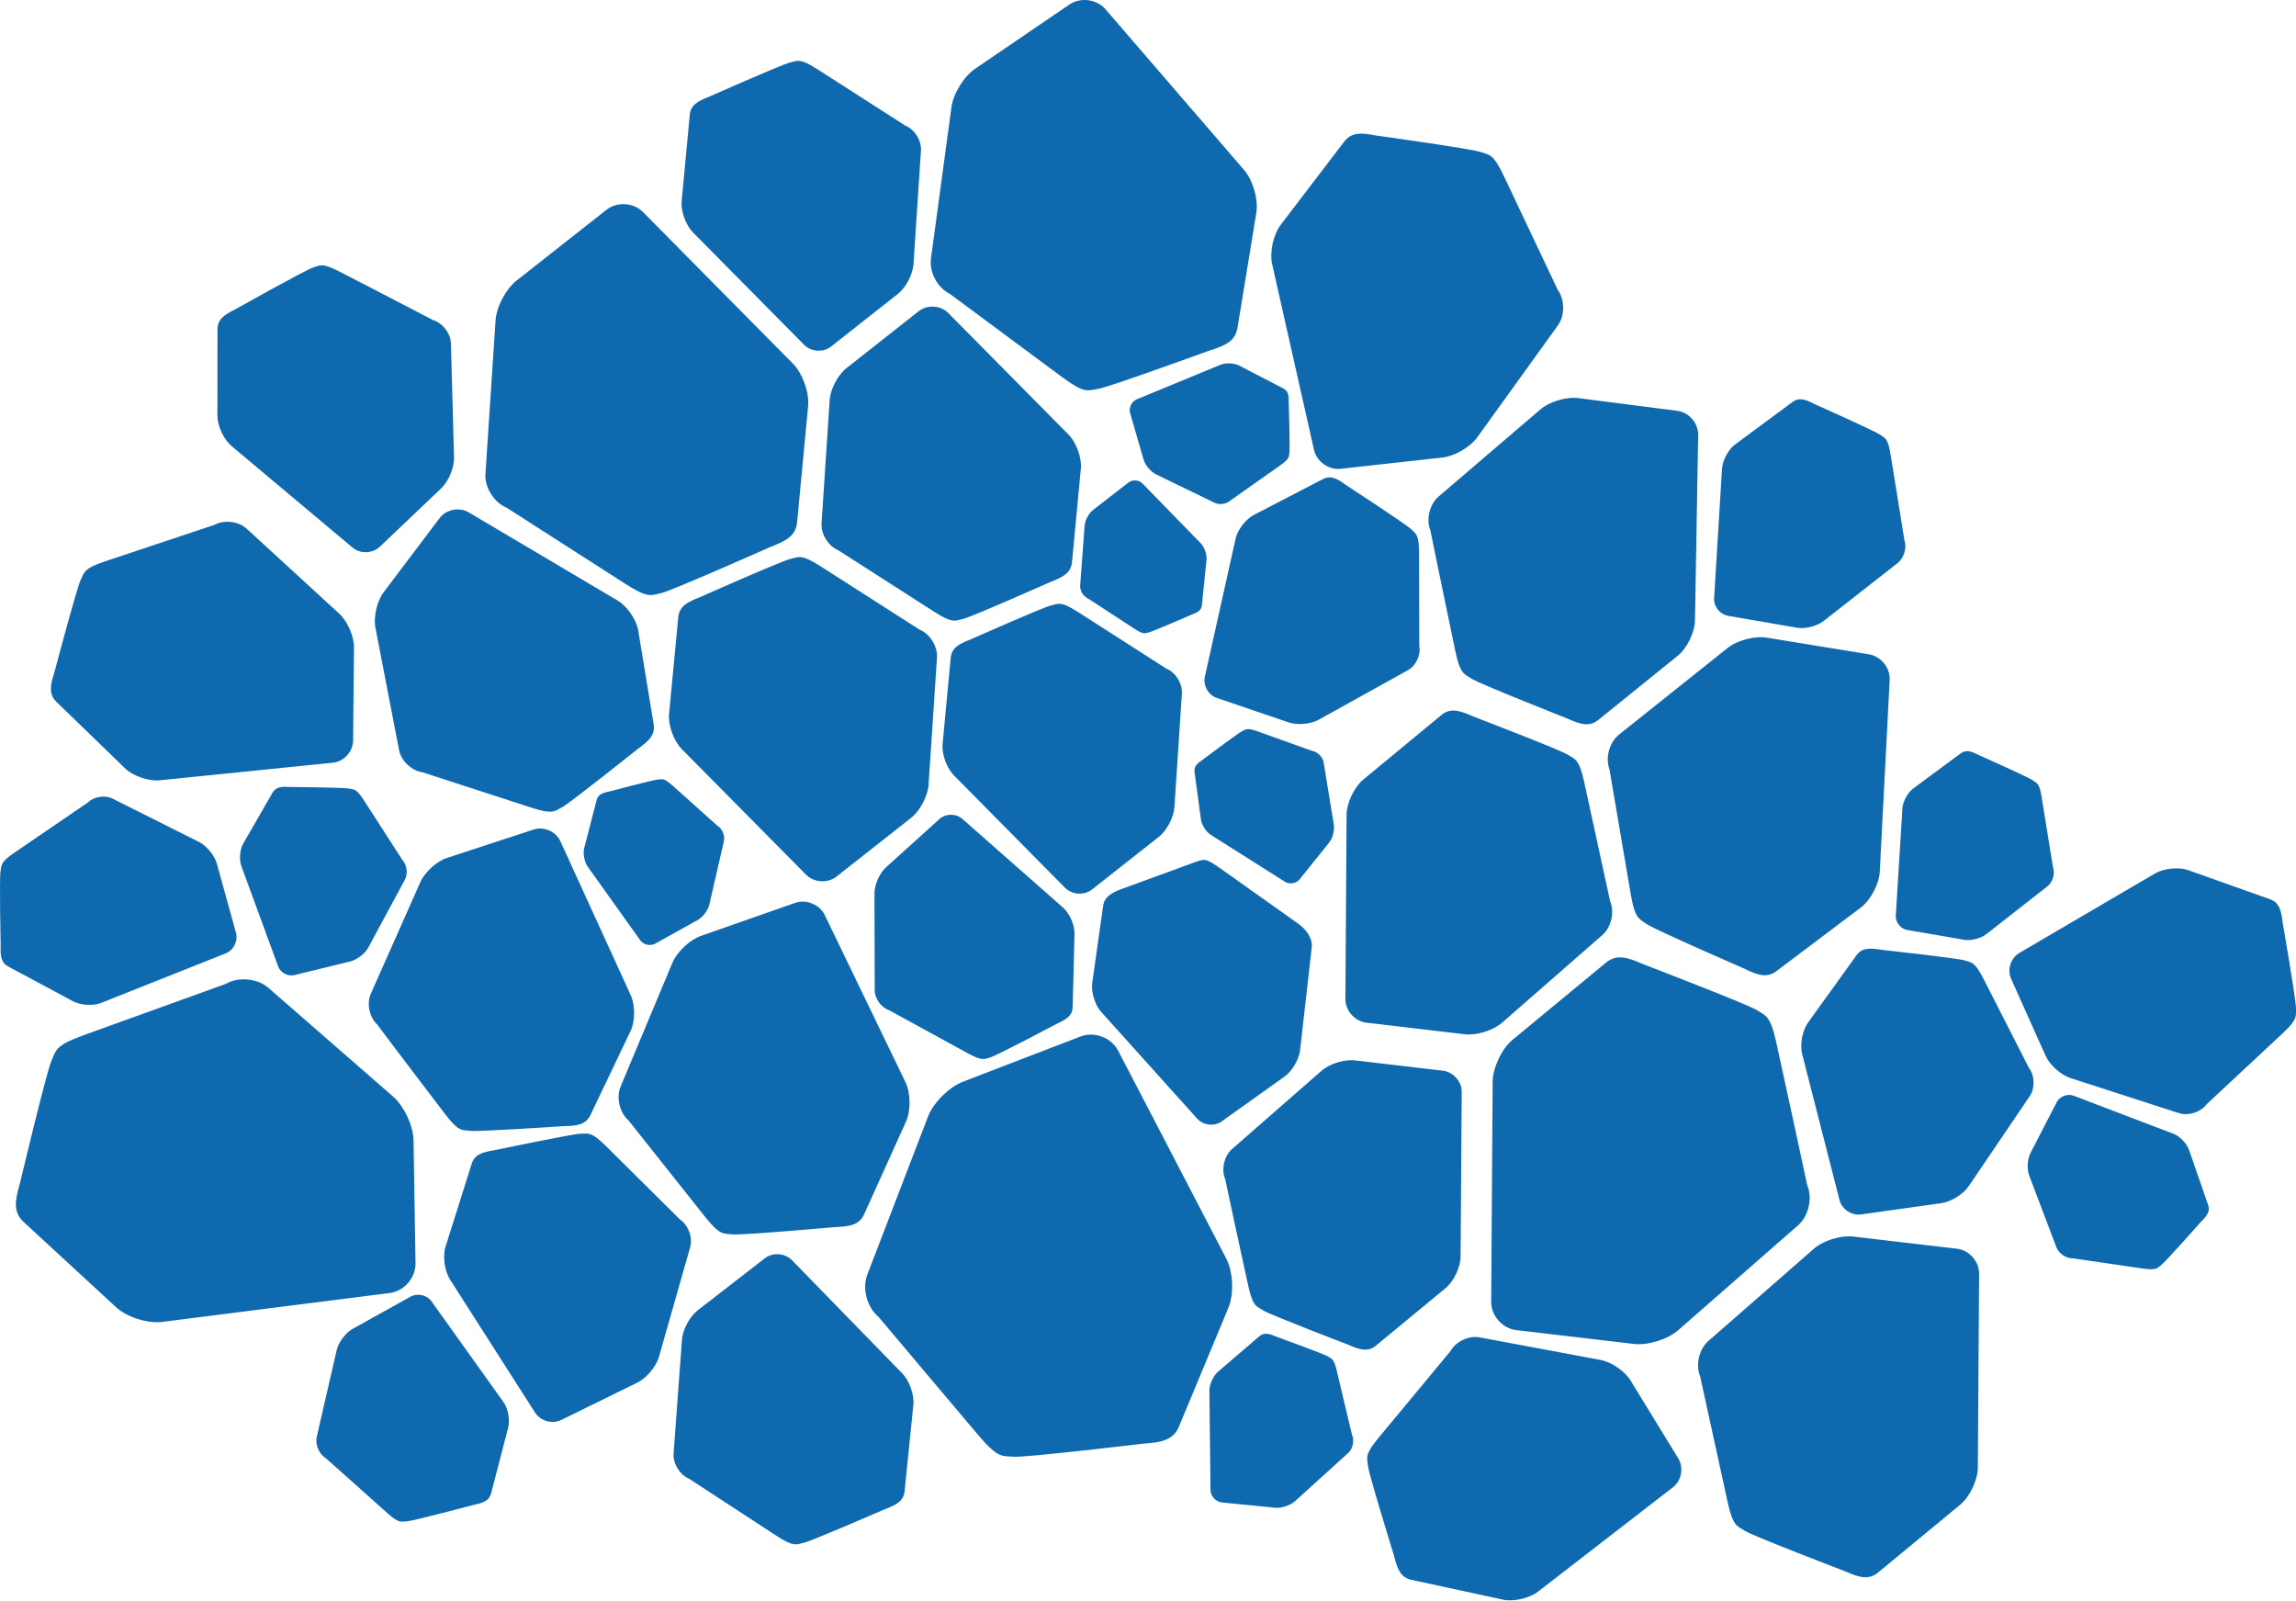
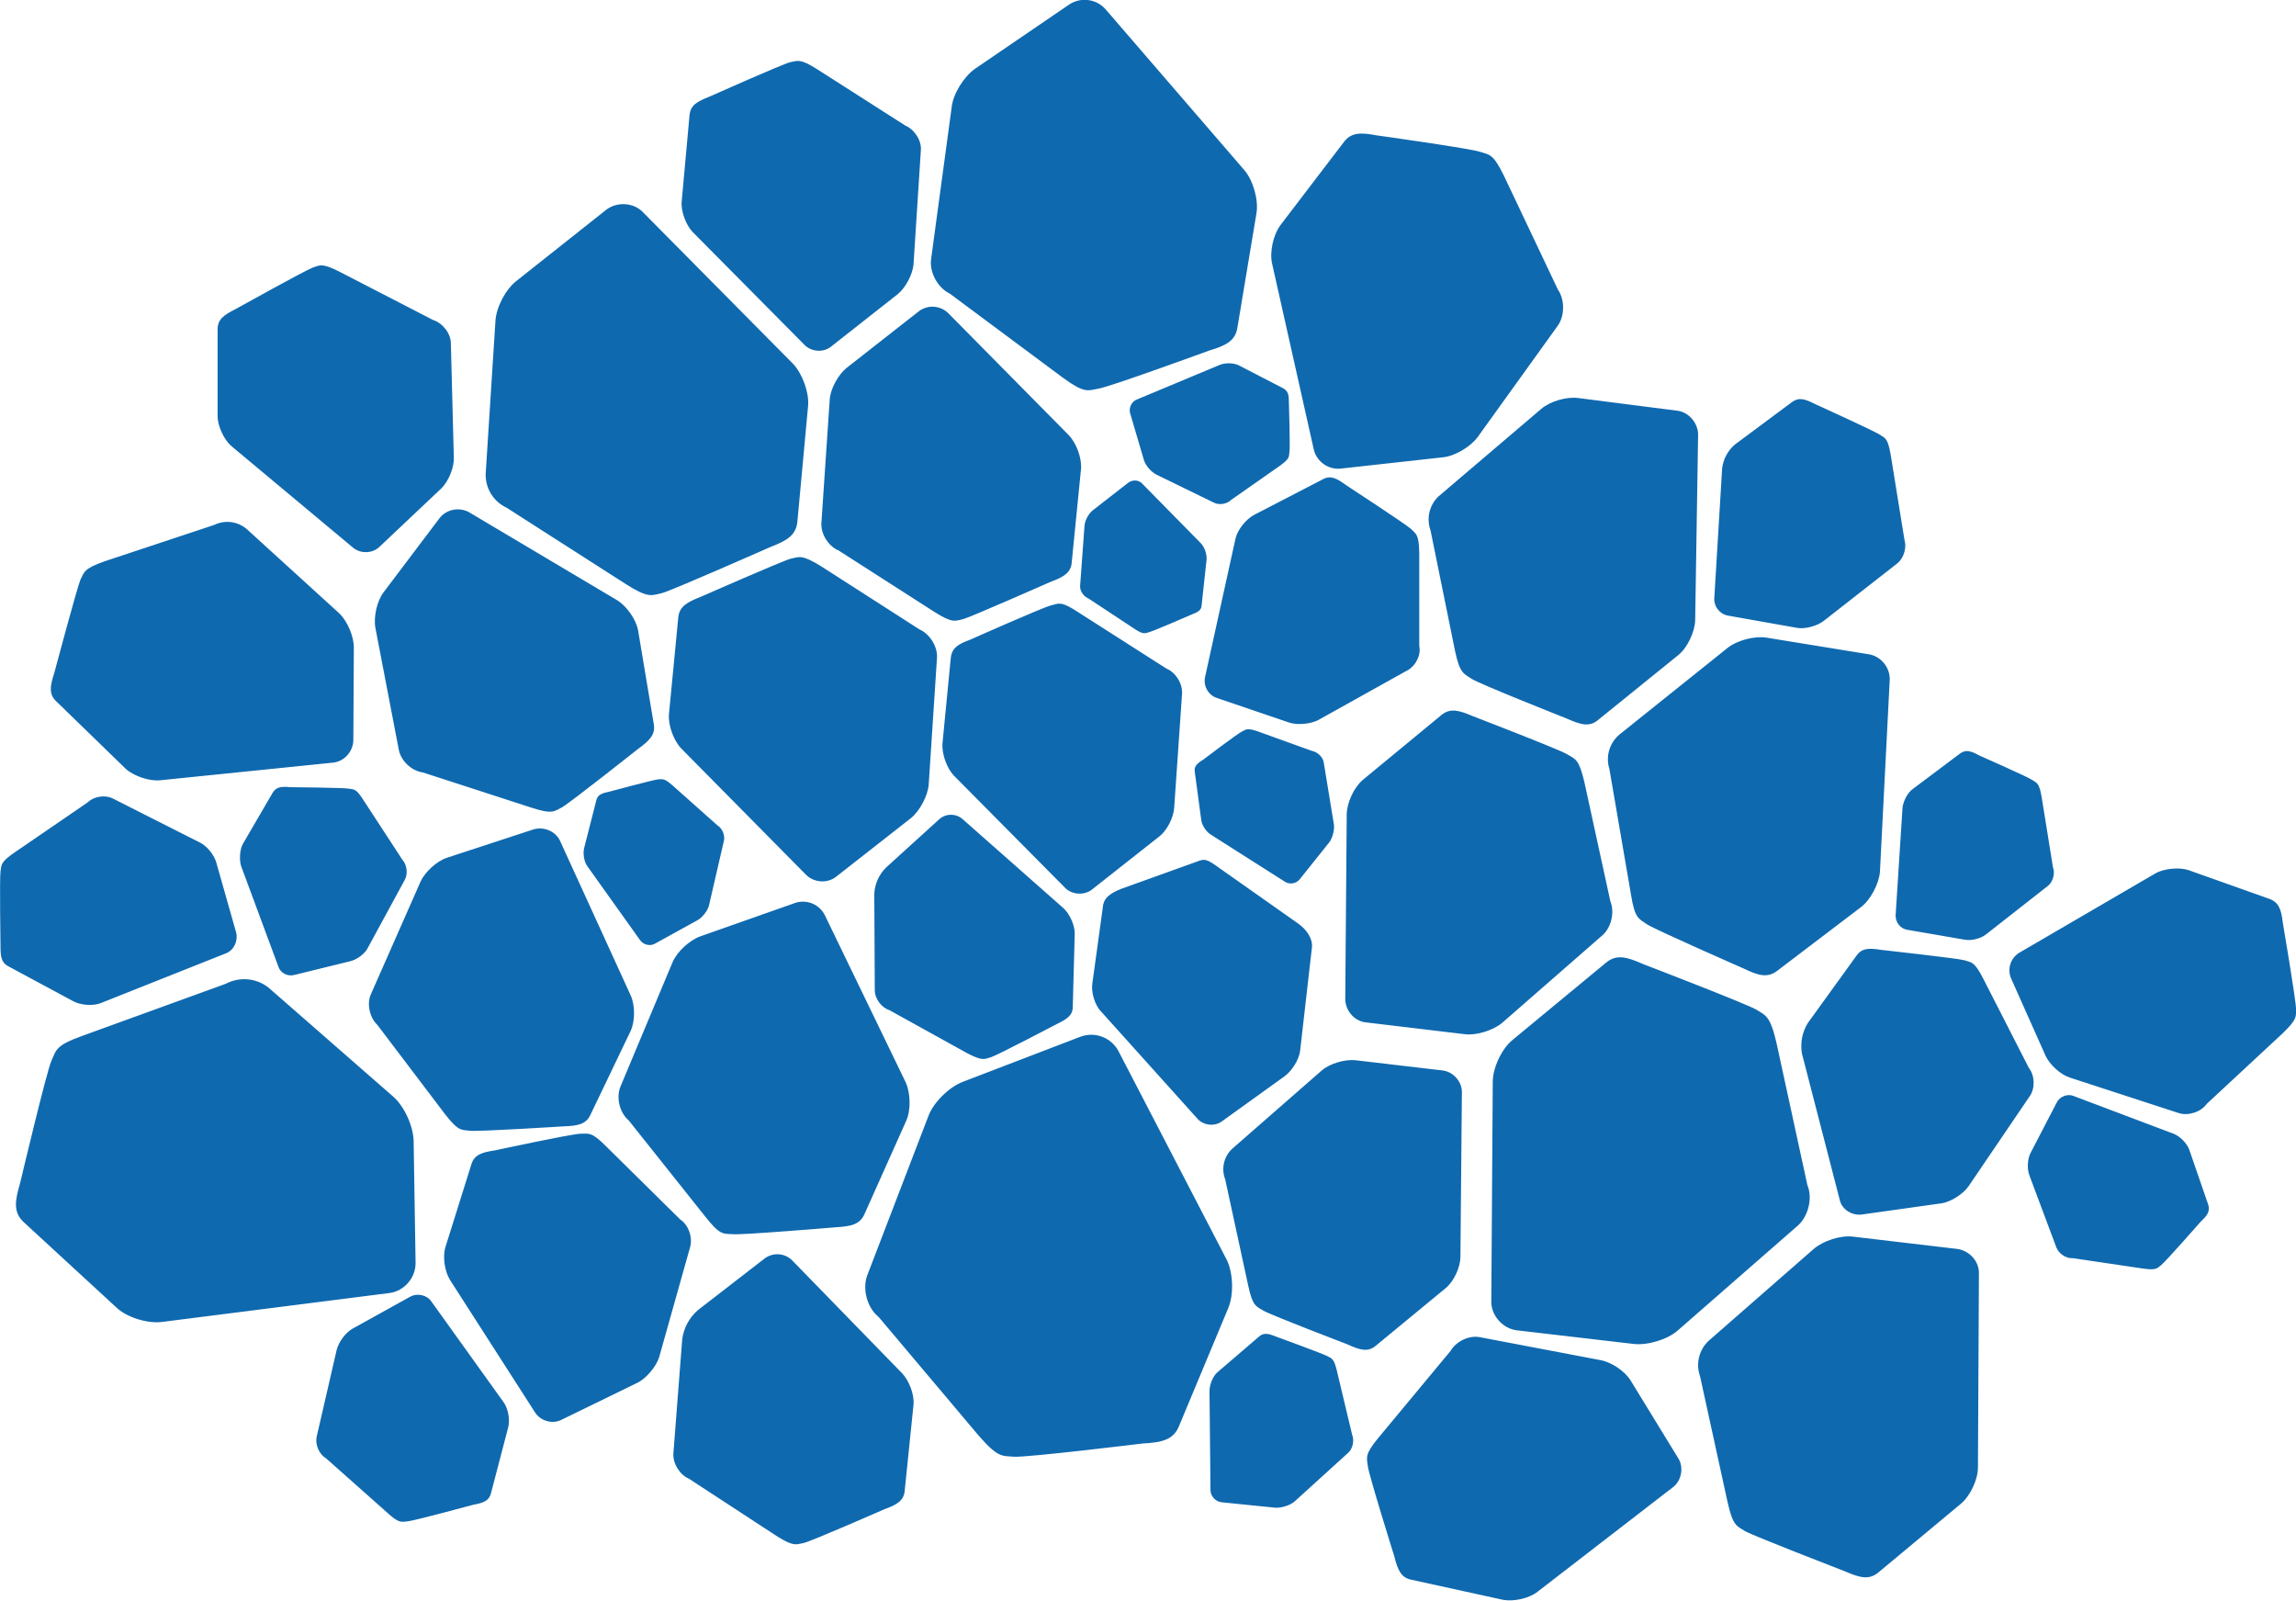
<svg xmlns="http://www.w3.org/2000/svg" width="4685" height="3265" viewBox="0 0 4685 3265" fill="none">
-   <path d="M1033.81 1035.8C1008.27 1025.42 988.753 994.583 990.543 966.994L1011.2 653.62C1012.99 626.193 1032.19 589.679 1053.82 572.639L1237.48 428.042C1259.12 411.002 1292.79 413.112 1312.15 432.748L1617.97 741.903C1637.33 761.54 1651.32 800.002 1649.04 827.428L1626.59 1064.69C1624.31 1092.12 1605.77 1102.99 1572.26 1115.81C1572.26 1115.81 1372.66 1204.42 1350.7 1209.61C1328.74 1214.8 1323.21 1221.3 1276.2 1191.27C1229.18 1161.25 1033.81 1035.8 1033.81 1035.8ZM1372.66 1602.99C1354.93 1587.25 1352.16 1589.69 1342.73 1590.33C1333.13 1590.98 1243.66 1614.68 1243.66 1614.68C1228.7 1617.76 1220.24 1621.01 1217.47 1632.37L1192.09 1730.23C1189.33 1741.59 1192.42 1758.63 1199.25 1768.2L1306.29 1918.15C1313.12 1927.73 1326.95 1930.81 1337.2 1925.13L1423.9 1876.93C1434.15 1871.25 1444.56 1857.3 1447.33 1845.94L1477.1 1716.11C1479.7 1704.75 1473.68 1690.47 1463.59 1684.46C1463.59 1684.3 1390.23 1618.73 1372.66 1602.99ZM789.642 3086.45C813.88 3108.03 817.622 3104.63 830.636 3103.81C843.65 3102.84 966.305 3070.38 966.305 3070.38C986.801 3066.16 998.351 3061.62 1002.26 3046.2L1037.07 2912.15C1040.97 2896.58 1036.58 2873.21 1027.14 2860.22L880.414 2654.93C871.141 2641.95 851.946 2637.57 837.956 2645.36L719.205 2711.41C705.215 2719.2 690.9 2738.35 687.159 2753.93L646.328 2931.63C642.749 2947.21 651.045 2966.68 664.71 2974.96C665.035 2974.96 765.567 3064.87 789.642 3086.45ZM29.799 1739.31C0.843 1759.11 3.446 1763.98 1.006 1777.94C-1.434 1791.89 1.331 1928.54 1.331 1928.54C0.518 1951.1 2.308 1964.4 17.599 1972.36L149.689 2043.11C165.143 2051.23 190.845 2052.53 206.787 2046.03L460.556 1945.09C476.66 1938.76 486.095 1919.78 481.541 1903.22L442.499 1762.03C437.944 1745.48 421.514 1725.36 406.061 1717.73L229.561 1629.28C214.107 1621.49 191.333 1625.23 179.132 1637.4C179.132 1637.4 58.755 1719.51 29.799 1739.31ZM169.209 2112.57C112.762 2133.18 114.877 2142.11 104.954 2164.18C95.031 2186.25 40.698 2414.1 40.698 2414.1C29.799 2451.1 27.034 2473.82 48.995 2493.78L237.532 2667.59C259.493 2687.55 301.625 2700.7 331.069 2696.96L795.173 2638.05C824.617 2634.32 848.204 2607.06 847.879 2577.36L843.812 2326.63C843.324 2297.09 824.617 2257.01 802.331 2237.37L547.586 2015.36C525.3 1995.89 486.095 1992.32 460.556 2007.41C460.556 2007.25 225.657 2092.12 169.209 2112.57ZM1584.95 3133.68C1619.76 3156.23 1623.83 3151.36 1640.26 3147.63C1656.52 3143.9 1805.21 3079.31 1805.21 3079.31C1830.26 3069.9 1843.92 3062.11 1845.87 3041.66L1863.77 2865.74C1865.72 2845.46 1855.47 2816.73 1841.16 2802.12L1616.02 2571.03C1601.7 2556.42 1576.81 2554.64 1560.71 2567.13L1423.58 2673.43C1407.47 2685.93 1392.99 2712.87 1391.53 2733.32L1374.45 2965.71C1372.99 2986 1387.3 3009.2 1406.17 3016.99C1405.85 3016.83 1550.3 3111.12 1584.95 3133.68ZM2315.02 1282.96C2333.4 1294.81 2335.52 1292.22 2344.14 1290.27C2352.76 1288.32 2431.01 1254.24 2431.01 1254.24C2444.18 1249.37 2451.5 1245.15 2452.48 1234.44L2461.92 1141.78C2462.89 1131.07 2457.52 1115.97 2450.04 1108.35L2331.45 986.631C2323.97 978.841 2310.79 978.029 2302.33 984.683L2230.11 1040.67C2221.65 1047.33 2214 1061.44 2213.19 1072.16L2204.08 1194.52C2203.27 1205.23 2210.75 1217.4 2220.83 1221.46C2220.67 1221.46 2296.64 1271.12 2315.02 1282.96ZM2168.29 770.141C2213.03 803.085 2218.88 796.918 2241.17 793.348C2263.29 789.778 2467.61 715.288 2467.61 715.288C2501.93 704.74 2520.97 695.327 2525.19 668.225L2563.59 433.884C2567.81 406.782 2556.59 367.509 2538.53 346.737L2255.81 18.919C2237.92 -1.854 2204.73 -6.236 2181.96 9.344L1989.51 140.471C1966.9 155.888 1945.27 190.942 1941.53 218.044L1899.56 528.01C1895.98 555.274 1913.06 587.245 1937.78 599.254C1937.95 599.254 2123.56 737.197 2168.29 770.141ZM2727.88 2797.26C2721.87 2771.94 2717.8 2772.43 2708.85 2767.07C2699.9 2761.72 2604.25 2726.99 2604.25 2726.99C2588.8 2720.5 2579.2 2718.06 2569.44 2726.5L2485.01 2798.88C2475.42 2807.32 2467.61 2824.68 2467.77 2837.5L2470.05 3039.71C2470.21 3052.53 2480.79 3064.05 2493.47 3065.35L2601.98 3076.06C2614.83 3077.36 2633.05 3071.36 2642.48 3062.76L2750.98 2964.41C2760.42 2955.81 2764 2939.09 2758.79 2927.41C2758.63 2927.57 2733.9 2822.41 2727.88 2797.26ZM1974.22 2148.6C2005.13 2165.48 2008.22 2161.09 2021.89 2156.88C2035.39 2152.82 2156.9 2088.55 2156.9 2088.55C2177.4 2078.98 2188.63 2071.51 2188.79 2054.15L2192.53 1904.2C2192.85 1886.83 2182.28 1863.3 2169.27 1851.78L1963.81 1670.83C1950.8 1659.31 1929.65 1659.47 1916.8 1671.15L1807.65 1769.82C1794.8 1781.51 1784.22 1805.2 1784.38 1822.57L1784.87 2020.23C1784.87 2037.6 1798.54 2056.1 1814.97 2061.45C1815.13 2061.45 1943.32 2131.88 1974.22 2148.6ZM908.393 2273.23C935.397 2308.45 941.253 2305.04 959.147 2307.15C976.878 2309.26 1150.45 2297.58 1150.45 2297.58C1179.08 2297.09 1195.84 2294.17 1205.11 2274.21L1286.93 2103C1296.2 2083.04 1296.2 2050.58 1287.09 2030.62L1143.45 1716.27C1134.35 1696.31 1109.78 1685.6 1088.96 1692.41L912.135 1750.35C891.313 1757.16 866.912 1779.07 857.965 1799.2L756.62 2027.53C747.673 2047.49 753.854 2075.89 770.122 2090.66C769.796 2090.99 881.39 2238.02 908.393 2273.23ZM214.27 1145.35C170.999 1159.95 172.463 1166.77 164.492 1183.32C156.521 1199.87 110.973 1371.74 110.973 1371.74C102.026 1399.65 99.423 1416.85 115.69 1432.43L255.589 1567.94C271.856 1583.36 303.577 1594.23 326.026 1591.96L679.35 1556.09C701.799 1553.82 720.181 1533.53 720.506 1511.14L722.296 1320.78C722.459 1298.38 709.119 1267.55 692.527 1252.29L503.339 1078.65C486.746 1063.39 457.14 1059.98 437.456 1070.86C437.456 1071.02 257.541 1130.74 214.27 1145.35ZM3068.52 358.908C3047.05 313.793 3039.73 316.227 3020.53 309.898C3001.5 303.406 2807.92 276.467 2807.92 276.467C2776.36 270.3 2757.17 269.813 2742.36 289.612L2612.88 459.201C2598.07 479 2590.43 514.703 2595.79 538.721L2681.2 917.659C2686.57 941.677 2711.13 959.204 2735.69 956.445L2943.75 933.401C2968.31 930.642 3000.2 912.141 3014.51 892.018L3178.81 664.006C3193.29 644.045 3193.13 611.263 3178.65 591.464C3178.81 591.464 3089.99 404.024 3068.52 358.908ZM1674.58 1155.41C1635.54 1130.58 1630.98 1135.93 1612.77 1140.32C1594.55 1144.53 1428.95 1218.05 1428.95 1218.05C1401.13 1228.76 1385.67 1237.69 1383.88 1260.41L1365.18 1457.26C1363.23 1479.98 1374.94 1511.95 1391.04 1528.18L1644.81 1784.59C1660.92 1800.82 1688.73 1802.6 1706.79 1788.49L1859.21 1668.56C1877.27 1654.44 1893.21 1624.09 1894.68 1601.37L1911.92 1341.39C1913.38 1318.67 1897.28 1292.86 1876.13 1284.43C1875.81 1284.43 1713.62 1180.4 1674.58 1155.41ZM1084.73 1647.95C1127.84 1661.74 1130.77 1655.41 1147.03 1646.97C1163.14 1638.37 1301.57 1527.85 1301.57 1527.85C1325.32 1510.81 1337.52 1498.64 1333.62 1476.57L1302.22 1285.89C1298.32 1263.82 1279.45 1236.55 1260.25 1225.19L956.544 1045.38C937.349 1034.02 910.508 1039.21 897.006 1057.06L782.81 1208.31C769.308 1226.16 761.825 1258.62 766.055 1280.53L814.368 1530.61C818.598 1552.52 840.233 1572.81 862.52 1575.73C862.357 1575.73 1041.62 1633.99 1084.73 1647.95ZM1905.9 1247.91C1943.64 1272.09 1948.2 1266.74 1965.76 1262.52C1983.33 1258.46 2143.73 1187.22 2143.73 1187.22C2170.73 1176.83 2185.53 1168.23 2187.49 1146.16L2205.54 955.472C2207.33 933.401 2196.11 902.566 2180.49 886.825L1934.86 638.527C1919.24 622.785 1892.24 621.162 1874.83 634.794L1727.29 750.991C1709.88 764.623 1694.43 793.997 1692.96 816.068L1676.37 1067.77C1674.91 1089.84 1690.52 1114.67 1711.02 1122.95C1711.02 1122.95 1868.16 1223.89 1905.9 1247.91ZM1438.54 2482.42C1468.8 2520.4 1475.31 2516.5 1494.83 2518.45C1514.35 2520.4 1704.19 2503.52 1704.19 2503.52C1735.58 2502.38 1753.8 2498.65 1763.56 2476.74L1849.13 2287.35C1858.73 2265.28 1858.24 2229.58 1847.66 2208L1682.88 1866.87C1672.47 1845.29 1645.3 1834.09 1622.53 1842.04L1430.08 1909.55C1407.31 1917.5 1381.28 1942.17 1372.01 1964.4L1266.27 2217.08C1257 2239.32 1264.32 2270.31 1282.54 2285.89C1282.54 2285.73 1408.29 2444.45 1438.54 2482.42ZM1667.42 140.958C1632.45 118.725 1628.38 123.593 1612.11 127.488C1595.85 131.221 1447.82 196.947 1447.82 196.947C1422.93 206.521 1409.26 214.473 1407.47 234.759L1390.88 410.677C1389.09 430.963 1399.5 459.525 1413.98 474.131L1640.74 703.441C1655.06 718.047 1680.11 719.508 1696.05 706.849L1832.21 599.578C1848.31 586.92 1862.47 559.98 1863.93 539.532L1879.22 307.139C1880.52 286.691 1866.21 263.808 1847.18 256.181C1847.34 256.181 1702.4 163.191 1667.42 140.958ZM693.828 554.625C656.902 535.638 653.323 540.993 637.543 546.348C621.764 551.704 480.402 630.899 480.402 630.899C456.489 642.746 443.638 651.997 443.801 672.282L443.638 849.012C443.801 869.46 456.814 896.886 472.431 910.032L719.53 1117.27C735.147 1130.42 760.199 1129.6 775.002 1115.49L900.585 996.043C915.388 981.924 927.101 953.687 926.45 933.401L920.106 700.682C919.618 680.234 903.025 658.813 883.504 652.97C883.667 652.808 730.592 573.612 693.828 554.625ZM2199.85 1248.72C2164.88 1226.49 2160.81 1231.36 2144.54 1235.25C2128.27 1238.99 1980.24 1304.71 1980.24 1304.71C1955.35 1314.29 1941.69 1322.24 1939.9 1342.52L1923.31 1518.44C1921.52 1538.73 1931.93 1567.29 1946.41 1581.9L2173.17 1811.21C2187.49 1825.81 2212.54 1827.27 2228.48 1814.61L2364.64 1707.34C2380.74 1694.68 2394.89 1667.75 2396.36 1647.3L2411.65 1414.9C2412.95 1394.46 2398.64 1371.57 2379.6 1363.95C2379.77 1363.95 2234.82 1270.96 2199.85 1248.72ZM1236.02 2337.82C1206.57 2308.78 1201.53 2312.67 1184.77 2312.99C1168.02 2313.32 1009.58 2346.59 1009.58 2346.59C983.222 2350.65 968.094 2355.68 962.238 2375.15L909.044 2543.77C903.025 2563.24 907.254 2593.43 918.316 2610.63L1091.89 2882.13C1102.95 2899.33 1126.86 2905.99 1145.24 2897.06L1300.92 2820.63C1319.3 2811.54 1338.82 2788.17 1344.52 2768.53L1408.29 2544.58C1413.82 2524.94 1404.54 2499.46 1387.63 2488.1C1387.79 2488.1 1265.46 2366.87 1236.02 2337.82ZM742.467 1632.69C727.176 1609.16 723.272 1611.11 712.21 1608.84C701.148 1606.56 591.507 1605.59 591.507 1605.59C573.451 1604.45 562.714 1605.59 555.882 1617.6L496.181 1721.3C489.349 1733.31 487.722 1753.92 492.44 1766.9L567.594 1971.71C572.312 1984.69 587.278 1992.64 600.78 1989.4L714.976 1961.48C728.477 1958.24 744.745 1945.58 751.414 1933.41L826.244 1794.65C832.75 1782.48 830.31 1764.31 820.875 1754.24C820.713 1754.24 757.596 1656.22 742.467 1632.69ZM3624.7 2127.83C3612.34 2071.51 3603.39 2072.32 3583.54 2060.15C3563.7 2047.98 3353.04 1967.16 3353.04 1967.16C3319.04 1952.07 3297.73 1946.39 3275.93 1964.89L3085.76 2121.98C3063.97 2140.32 3046.07 2178.62 3045.75 2207.18L3042.82 2655.91C3042.66 2684.31 3065.59 2710.43 3093.9 2713.68L3334 2741.92C3362.31 2745.32 3403.14 2732.67 3424.45 2713.84L3668.94 2499.95C3690.42 2481.29 3698.88 2444.45 3687.65 2418.16C3687.98 2418.16 3637.06 2183.98 3624.7 2127.83ZM1996.83 2928.71C2036.53 2975.45 2044.5 2970.25 2069.22 2972.04C2093.95 2973.82 2332.43 2945.42 2332.43 2945.42C2371.96 2942.83 2394.89 2937.47 2406.12 2909.4L2506.81 2667.43C2518.2 2639.35 2516.09 2594.4 2502.1 2567.62L2281.67 2143.73C2267.68 2116.79 2233.04 2103.81 2204.73 2114.68L1964.79 2207.02C1936.48 2217.9 1904.44 2249.87 1893.54 2278.27L1769.74 2600.57C1758.84 2628.8 1769.26 2667.59 1792.68 2686.74C1792.68 2686.74 1957.14 2881.97 1996.83 2928.71ZM4165.91 1625.88C4161.35 1598.12 4156.96 1598.29 4147.69 1591.8C4138.42 1585.3 4037.89 1540.51 4037.89 1540.51C4021.78 1532.24 4011.37 1528.99 4000.31 1537.43L3903.52 1609C3892.46 1617.44 3882.7 1635.61 3881.88 1649.41L3868.38 1867.84C3867.57 1881.64 3878.14 1894.95 3891.81 1897.38L4008.12 1917.34C4021.78 1919.78 4041.95 1914.58 4053.01 1905.98L4177.78 1808.29C4188.68 1799.68 4193.89 1781.99 4189.01 1769.01C4189.01 1769.01 4170.3 1653.63 4165.91 1625.88ZM2812.96 2933.41C2784.49 2967.82 2789.37 2972.85 2791.33 2990.7C2793.28 3008.55 2844.85 3175.22 2844.85 3175.22C2851.84 3203.13 2858.67 3218.71 2880.31 3223.26L3067.22 3263.67C3088.85 3268.21 3120.9 3260.75 3138.31 3247.28L3413.71 3034.36C3431.12 3020.89 3436 2994.43 3424.61 2975.61L3327.01 2816.24C3315.46 2797.42 3288.29 2778.76 3266.49 2774.7L3018.91 2728.45C2997.27 2724.39 2970.75 2736.89 2960.02 2756.2C2960.02 2756.04 2841.43 2899.01 2812.96 2933.41ZM2612.06 949.629C2631.42 935.997 2629.63 932.752 2631.09 923.339C2632.56 913.926 2629.63 821.748 2629.63 821.748C2629.96 806.493 2628.65 797.567 2618.24 792.374L2528.61 745.798C2518.2 740.443 2500.79 739.793 2490.06 744.337L2319.74 814.607C2309 819.151 2302.82 831.81 2306.07 843.007L2333.57 937.945C2336.82 949.143 2348.04 962.45 2358.62 967.643L2478.35 1025.74C2488.92 1030.93 2504.05 1028.18 2512.34 1019.9C2512.34 1019.74 2592.87 963.261 2612.06 949.629ZM2566.19 1492.15C2544.55 1484.52 2542.93 1487.61 2534.63 1491.66C2526.33 1495.72 2454.59 1549.6 2454.59 1549.6C2442.39 1557.88 2435.89 1563.88 2437.51 1575.08L2450.53 1672.13C2452.15 1683.32 2461.26 1697.44 2470.86 1703.45L2621.82 1798.87C2631.42 1804.88 2645.08 1802.61 2652.08 1793.84L2712.11 1719.03C2719.26 1710.26 2723.49 1693.87 2721.7 1682.68L2700.88 1555.44C2699.09 1544.25 2688.36 1533.7 2677.29 1531.91C2677.62 1532.07 2587.82 1499.78 2566.19 1492.15ZM4372.34 2588.07C4400 2591.96 4401.13 2587.91 4410.08 2580.93C4419.03 2574.11 4491.42 2492.48 4491.42 2492.48C4504.11 2479.66 4510.12 2471.06 4505.57 2458.08L4466.53 2345.45C4461.81 2332.47 4447.5 2317.86 4434.64 2312.99L4231.47 2235.58C4218.62 2230.72 4202.84 2236.72 4196.65 2248.89L4143.14 2352.59C4136.79 2364.76 4135.65 2385.37 4140.53 2398.2L4196.17 2544.9C4201.05 2557.72 4216.34 2567.78 4230 2567.3C4229.84 2567.3 4344.85 2584.17 4372.34 2588.07ZM4047.48 1997.19C4029.43 1961.97 4023.73 1964.08 4008.44 1959.37C3993.15 1954.67 3839.26 1937.79 3839.26 1937.79C3814.05 1933.73 3798.92 1933.73 3787.7 1949.64L3688.95 2086.77C3677.73 2102.67 3672.52 2131.23 3677.24 2150.22L3753.53 2448.34C3758.41 2467.17 3778.1 2480.47 3797.62 2477.72L3961.76 2454.67C3981.11 2451.91 4006 2436.49 4016.9 2420.43L4141.83 2236.23C4152.73 2220 4151.92 2194.2 4140.04 2178.78C4140.21 2178.78 4065.54 2032.4 4047.48 1997.19ZM3232.66 1595.85C3222.25 1548.79 3214.76 1549.44 3198.17 1539.21C3181.58 1528.99 3005.08 1461.32 3005.08 1461.32C2976.61 1448.66 2958.72 1443.95 2940.5 1459.37L2781.24 1590.98C2763.02 1606.4 2747.89 1638.37 2747.73 1662.23L2745.29 2038.08C2745.13 2061.94 2764.49 2083.68 2788.07 2086.44L2989.14 2110.14C3012.89 2112.9 3047.05 2102.35 3064.94 2086.61L3269.75 1907.6C3287.8 1891.86 3294.8 1861.03 3285.53 1839.12C3285.69 1839.12 3243.07 1642.92 3232.66 1595.85ZM3327.66 1825C3336.28 1874.5 3344.09 1874.17 3360.84 1885.7C3377.6 1897.22 3558.33 1975.76 3558.33 1975.76C3587.28 1990.21 3605.83 1995.89 3625.51 1980.8L3797.46 1851.29C3817.14 1836.04 3834.38 1803.42 3835.68 1778.59L3855.86 1387.31C3857.16 1362.49 3838.12 1338.95 3813.56 1334.9L3605.34 1300.98C3580.78 1296.92 3544.83 1306.33 3525.31 1321.91L3303.58 1498.81C3284.06 1514.22 3275.28 1546.03 3284.06 1569.24C3283.9 1569.24 3319.04 1775.5 3327.66 1825ZM2546.99 2622.96C2556.27 2665.16 2562.93 2664.51 2577.74 2673.59C2592.54 2682.84 2750.33 2743.22 2750.33 2743.22C2775.71 2754.58 2791.81 2758.63 2808.08 2745L2950.42 2627.51C2966.69 2613.71 2980.19 2585.15 2980.35 2563.73L2982.63 2227.79C2982.79 2206.54 2965.55 2187.06 2944.4 2184.46L2764.65 2163.37C2743.5 2160.93 2712.92 2170.35 2696.98 2184.3L2513.97 2344.32C2497.87 2358.43 2491.52 2385.86 2499.98 2405.5C2499.66 2405.66 2537.72 2580.93 2546.99 2622.96ZM3525.14 3064.05C3536.04 3113.71 3543.85 3112.9 3561.42 3123.78C3578.82 3134.49 3764.76 3205.73 3764.76 3205.73C3794.69 3219.04 3813.56 3223.91 3832.76 3207.84L4000.47 3069.41C4019.67 3053.18 4035.61 3019.43 4035.77 2994.27L4038.37 2598.62C4038.54 2573.46 4018.2 2550.58 3993.15 2547.66L3781.35 2522.83C3756.46 2519.91 3720.51 2530.95 3701.48 2547.5L3485.78 2736.07C3466.91 2752.63 3459.42 2785.08 3469.18 2808.13C3469.35 2807.97 3514.08 3014.4 3525.14 3064.05ZM2969.45 1327.59C2979.38 1375.14 2986.86 1374.49 3003.45 1385.04C3020.04 1395.59 3197.19 1465.54 3197.19 1465.54C3225.66 1478.52 3243.72 1483.55 3262.26 1468.13L3424.12 1337.33C3442.67 1322.08 3458.12 1289.94 3458.61 1265.92L3465.12 887.312C3465.44 863.293 3446.41 841.222 3422.5 838.139L3220.13 812.173C3196.22 809.09 3161.73 819.476 3143.51 835.055L2935.29 1013.25C2917.07 1028.83 2909.59 1059.82 2918.7 1082.05C2918.54 1081.89 2959.37 1280.04 2969.45 1327.59ZM2895.6 1127.33C2895.44 1090.33 2889.74 1089.68 2879.01 1079.3C2868.27 1068.91 2746.75 989.714 2746.75 989.714C2727.56 975.595 2714.71 969.266 2698.6 977.867L2557.89 1050.9C2541.79 1059.5 2525.19 1081.08 2521.29 1098.93L2458.5 1380.66C2454.59 1398.51 2465.49 1417.99 2482.74 1423.83L2629.79 1473.98C2647.2 1479.82 2674.53 1477.38 2690.47 1468.62L2873.15 1367.19C2889.26 1358.27 2899.5 1336.36 2896.09 1318.34C2895.93 1318.51 2895.76 1164.33 2895.6 1127.33ZM4658.32 2107.7C4688.41 2079.47 4684.67 2074.27 4685 2057.72C4685.32 2041.17 4657.83 1882.45 4657.83 1882.45C4654.74 1856 4650.35 1840.9 4630.99 1834.25L4464.74 1775.18C4445.54 1768.52 4415.29 1771.61 4397.72 1781.83L4120.36 1944.28C4102.79 1954.67 4095.31 1978.2 4103.61 1996.86L4174.21 2154.28C4182.5 2172.78 4205.28 2193.23 4224.63 2199.39L4445.87 2270.96C4465.23 2277.29 4491.09 2269.02 4503.13 2252.46C4502.64 2252.79 4628.22 2135.94 4658.32 2107.7ZM3857.81 927.721C3852.28 894.128 3847.07 894.29 3835.68 886.5C3824.46 878.71 3702.62 824.344 3702.62 824.344C3683.1 814.283 3670.57 810.388 3657.23 820.45L3540.11 907.11C3526.61 917.172 3514.89 939.243 3513.76 956.121L3497.65 1220.65C3496.68 1237.36 3509.36 1253.43 3525.96 1256.35L3666.67 1280.69C3683.26 1283.61 3707.66 1277.45 3721 1267.06L3872.12 1148.75C3885.3 1138.37 3891.48 1116.95 3885.79 1101.2C3885.95 1101.04 3863.34 961.314 3857.81 927.721ZM2491.36 1772.58C2460.61 1750.84 2458.17 1752.46 2441.74 1757.81L2289.48 1813.48C2266.38 1821.92 2253.69 1831.01 2251.25 1846.42L2228.64 2005.79C2226.2 2024.13 2234.34 2050.58 2246.86 2064.37L2442.88 2282.32C2455.41 2296.12 2477.86 2298.71 2492.99 2287.84L2621.33 2196.31C2636.46 2185.44 2650.62 2161.58 2652.73 2143.08L2676.64 1932.76C2678.76 1914.26 2664.93 1895.92 2649.8 1885.05L2491.36 1772.58Z" fill="#0F69AF" />
+   <path fill="#0F69AF" d="M1034 1036a74 74 0 01-43-69l20-313c2-28 21-64 43-81l183-145c22-17 56-15 75 5l306 309c19 20 33 58 31 85l-22 238c-3 27-21 38-55 51 0 0-199 88-221 94-22 5-28 11-75-19l-242-155zm339 567c-18-16-21-13-30-13-10 1-99 25-99 25-15 3-24 6-27 17l-25 98c-3 12 0 29 7 38l107 150c7 10 21 13 31 7l87-48c10-6 21-20 23-31l30-130c3-11-3-26-13-32l-91-81zM790 3086c24 22 28 19 41 18s135-34 135-34c21-4 32-8 36-24l35-134c4-15 0-39-10-52l-147-205c-9-13-28-17-42-10l-119 66c-14 8-28 27-32 43l-41 178c-3 15 5 35 19 43l125 111zM30 1739c-29 20-27 25-29 39s0 151 0 151c0 22 1 35 17 43l132 71c15 8 41 10 57 3l254-101c16-6 25-25 21-42l-40-141c-4-17-20-37-36-44l-176-89c-16-8-39-4-51 8L30 1739zm139 374c-56 20-54 29-64 51s-64 250-64 250c-11 37-14 60 8 80l189 174c21 20 64 33 93 29l464-59c30-4 53-31 53-61l-4-250c-1-30-19-70-42-90l-254-222a80 80 0 00-87-8l-292 106zm1416 1021c35 22 39 17 55 14 17-4 165-69 165-69 25-9 39-17 41-37l18-176c2-21-9-49-23-64l-225-231a43 43 0 00-55-4l-137 106a95 95 0 00-32 60l-18 233c-1 20 13 43 32 51l179 117zm730-1851c18 12 21 9 29 7 9-2 87-36 87-36 13-5 21-9 21-20l10-92c1-11-4-26-12-34l-119-121c-7-8-20-9-29-2l-72 56c-8 6-16 20-17 31l-9 123c-1 10 7 22 17 26l94 62zm-147-513c45 33 51 27 73 23 22-3 227-78 227-78 34-10 53-20 57-47l39-234c4-27-7-66-25-87L2256 19a57 57 0 00-74-10l-192 131c-23 16-45 51-48 78l-42 310c-4 27 13 59 38 71l230 171zm560 2027c-6-25-10-25-19-30s-105-40-105-40c-15-6-25-9-35 0l-84 72c-10 8-17 26-17 39l2 202c0 13 11 24 23 25l109 11c13 1 31-5 40-13l109-99c9-8 13-25 8-37l-31-130zm-754-648c31 16 34 12 48 8 13-4 135-68 135-68 20-10 32-17 32-35l4-150c0-17-11-41-24-52l-205-181a36 36 0 00-47 0l-109 99a81 81 0 00-24 53l1 197c0 18 14 36 30 41l159 88zM908 2273c27 35 33 32 51 34s191-9 191-9c29-1 46-4 55-24l82-171c9-20 9-52 0-72l-144-315c-9-20-33-30-54-24l-177 58c-21 7-45 29-54 49l-101 229c-9 19-3 48 13 63l138 182zM214 1145c-43 15-42 22-50 38-7 17-53 189-53 189-9 28-12 45 5 60l140 136c16 15 48 26 70 24l353-36c23-2 41-22 42-45l1-190c0-23-13-53-29-69l-190-173a61 61 0 00-66-8l-223 74zm2855-786c-22-45-29-43-48-49-19-7-213-34-213-34-32-6-51-6-66 14l-129 169c-15 20-23 56-17 80l85 379c6 24 30 41 55 38l208-23c24-2 56-21 71-41l164-228c14-20 14-53 0-73l-110-232zm-1394 796c-39-24-44-19-62-15-18 5-184 78-184 78-28 11-43 20-45 42l-19 197c-2 23 10 55 26 71l254 257c16 16 44 18 62 3l152-119c18-15 34-45 36-68l17-260c1-22-15-48-36-57l-201-129zm-590 493c43 14 46 7 62-1 16-9 155-119 155-119 23-17 36-29 32-51l-32-191c-4-22-23-49-42-61l-303-180c-20-11-46-6-60 12l-114 151c-14 18-21 51-17 73l48 250c5 22 26 42 49 45l222 72zm821-400c38 24 42 19 60 15 17-5 178-76 178-76 27-10 42-19 43-41l19-191c1-22-10-52-26-68l-245-248a46 46 0 00-60-4l-148 116c-17 14-33 43-34 65l-17 252c-1 22 15 47 35 55l195 125zm-467 1234c30 38 36 35 56 36 19 2 209-14 209-14 32-2 50-5 60-27l85-190c10-22 9-57-1-79l-165-341a50 50 0 00-60-25l-193 68c-23 8-49 32-58 54l-106 253c-9 22-2 53 17 69l156 196zm228-2341c-35-22-39-17-55-14-16 4-164 70-164 70-25 10-39 17-41 38l-16 176c-2 20 9 49 23 63l227 229c14 15 39 17 55 4l136-107c16-13 30-40 32-60l15-233c2-20-13-43-32-51l-180-115zM694 555c-37-19-41-14-56-9-16 6-158 85-158 85-24 12-36 21-36 41v177c0 20 13 48 28 61l248 207c15 13 40 13 55-2l126-119c14-14 26-42 25-63l-6-232c0-21-17-42-36-48l-190-98zm1506 694c-35-23-39-18-55-14-17 4-165 70-165 70-25 9-38 17-40 38l-17 175c-1 21 9 49 23 64l227 229c14 15 40 16 55 4l137-108c16-12 30-39 31-60l16-232c1-21-13-43-32-51l-180-115zm-964 1089c-29-29-34-25-51-25s-175 34-175 34c-27 4-42 9-48 28l-53 169c-6 19-2 49 9 67l174 271c11 17 35 24 53 15l156-76c18-9 38-33 44-52l63-224c6-20-3-46-20-57l-152-150zm-494-705c-15-24-19-22-30-24s-120-3-120-3c-19-2-29 0-36 12l-60 103c-7 12-8 33-4 46l76 205c4 13 19 21 33 17l114-28c13-3 30-15 36-28l75-138c7-13 4-31-5-41l-79-121zm2883 495c-13-56-22-56-41-68-20-12-231-93-231-93-34-15-55-21-77-2l-190 157c-22 18-40 57-40 85l-3 449c0 28 23 54 51 58l240 28c28 3 69-9 90-28l245-214c21-19 30-56 19-82l-63-290zm-1628 801c40 46 48 41 72 43 25 2 263-27 263-27 40-2 63-8 74-36l101-242c11-28 9-73-5-99l-220-424a63 63 0 00-77-29l-240 92c-29 11-61 43-71 71l-124 323c-11 28-1 67 23 86l204 242zm2169-1303c-5-28-9-28-18-34-10-7-110-51-110-51-16-9-27-12-38-4l-96 72c-12 8-21 27-22 40l-14 219c0 14 10 27 24 29l116 20c14 3 34-2 45-11l125-98c11-8 16-26 11-39l-23-143zM2813 2933c-29 35-24 40-22 58s54 184 54 184c7 28 14 44 35 48l187 41c22 4 54-3 71-17l276-213c17-13 22-40 11-58l-98-160c-12-19-39-37-61-41l-247-47c-22-4-48 9-59 28l-147 177zM2612 950c19-14 18-17 19-27 2-9-1-101-1-101 0-16-1-24-12-30l-89-46c-11-6-28-6-39-2l-170 71c-11 4-17 17-14 28l28 95c3 11 14 24 25 30l119 58c11 5 26 2 34-6l100-70zm-46 542c-21-7-23-4-31 0-9 4-80 58-80 58-13 8-19 14-17 25l13 97c1 11 10 25 20 31l151 96c9 6 23 4 30-5l60-75c7-9 11-25 10-36l-21-128c-2-11-13-21-24-23l-111-40zm1806 1096c28 4 29 0 38-7s81-89 81-89c13-12 19-21 15-34l-39-113c-5-13-19-27-32-32l-204-77c-12-5-28 1-34 13l-54 104c-6 12-7 32-2 45l55 147c5 13 20 23 34 22l142 21zm-325-591c-18-35-23-33-39-38-15-4-169-21-169-21-25-4-40-4-51 12l-99 137a89 89 0 00-12 63l77 298c4 19 24 32 44 30l164-23c19-3 44-19 55-35l125-184c11-16 10-42-2-57l-93-182zm-814-401c-11-47-18-47-35-57-16-10-193-78-193-78-28-12-46-17-64-2l-160 132c-18 15-33 47-33 71l-3 376c0 24 19 46 43 48l201 24c24 3 58-8 76-23l205-179c18-16 25-47 16-69l-53-243zm95 229c8 50 16 49 33 61 17 11 197 90 197 90 29 14 48 20 68 5l171-130c20-15 37-48 39-72l20-392c1-25-18-48-42-52l-209-34c-24-4-60 5-80 21l-221 177a66 66 0 00-20 70l44 256zm-781 798c9 42 16 42 31 51s172 69 172 69c26 12 42 16 58 2l142-117c17-14 30-43 30-64l3-336c0-21-17-41-39-44l-179-21c-21-2-52 7-68 21l-183 160a57 57 0 00-14 62l47 217zm978 441c11 50 19 49 36 60 18 10 204 82 204 82 30 13 49 18 68 2l167-139c20-16 36-50 36-75l2-395c1-26-20-48-45-51l-212-25c-25-3-60 8-80 25l-215 188a68 68 0 00-17 72l56 256zm-556-1736c10 47 18 46 34 57 17 11 194 81 194 81 29 13 47 18 65 2l162-131c19-15 34-47 35-71l6-379c0-24-19-46-42-49l-203-26c-24-3-58 7-76 23l-209 178a65 65 0 00-16 69l50 246zm-73-201c-1-37-6-37-17-48-11-10-132-89-132-89-19-14-32-21-48-12l-141 73c-16 9-33 30-37 48l-62 282c-4 18 6 37 24 43l147 50c17 6 45 3 60-5l183-102c16-9 27-31 23-49v-191zm1762 981c30-29 27-34 27-50 0-17-27-176-27-176-3-26-8-41-27-48l-166-59c-19-6-50-3-67 7l-278 162a42 42 0 00-16 53l70 157c9 19 31 39 51 45l221 72c19 6 45-2 57-19l155-144zM3858 928c-6-34-11-34-22-41-12-8-133-63-133-63-20-10-32-14-46-4l-117 87a76 76 0 00-26 49l-16 265c-1 16 11 32 28 35l141 25c16 3 41-4 54-14l151-118c13-11 19-32 14-48l-28-173zm-1367 845c-30-22-33-21-49-15l-153 55c-23 9-35 18-38 33l-22 160c-3 18 5 45 18 58l196 218c12 14 35 17 50 6l128-92c15-11 30-34 32-53l24-210c2-19-12-37-27-48l-159-112z" />
</svg>
